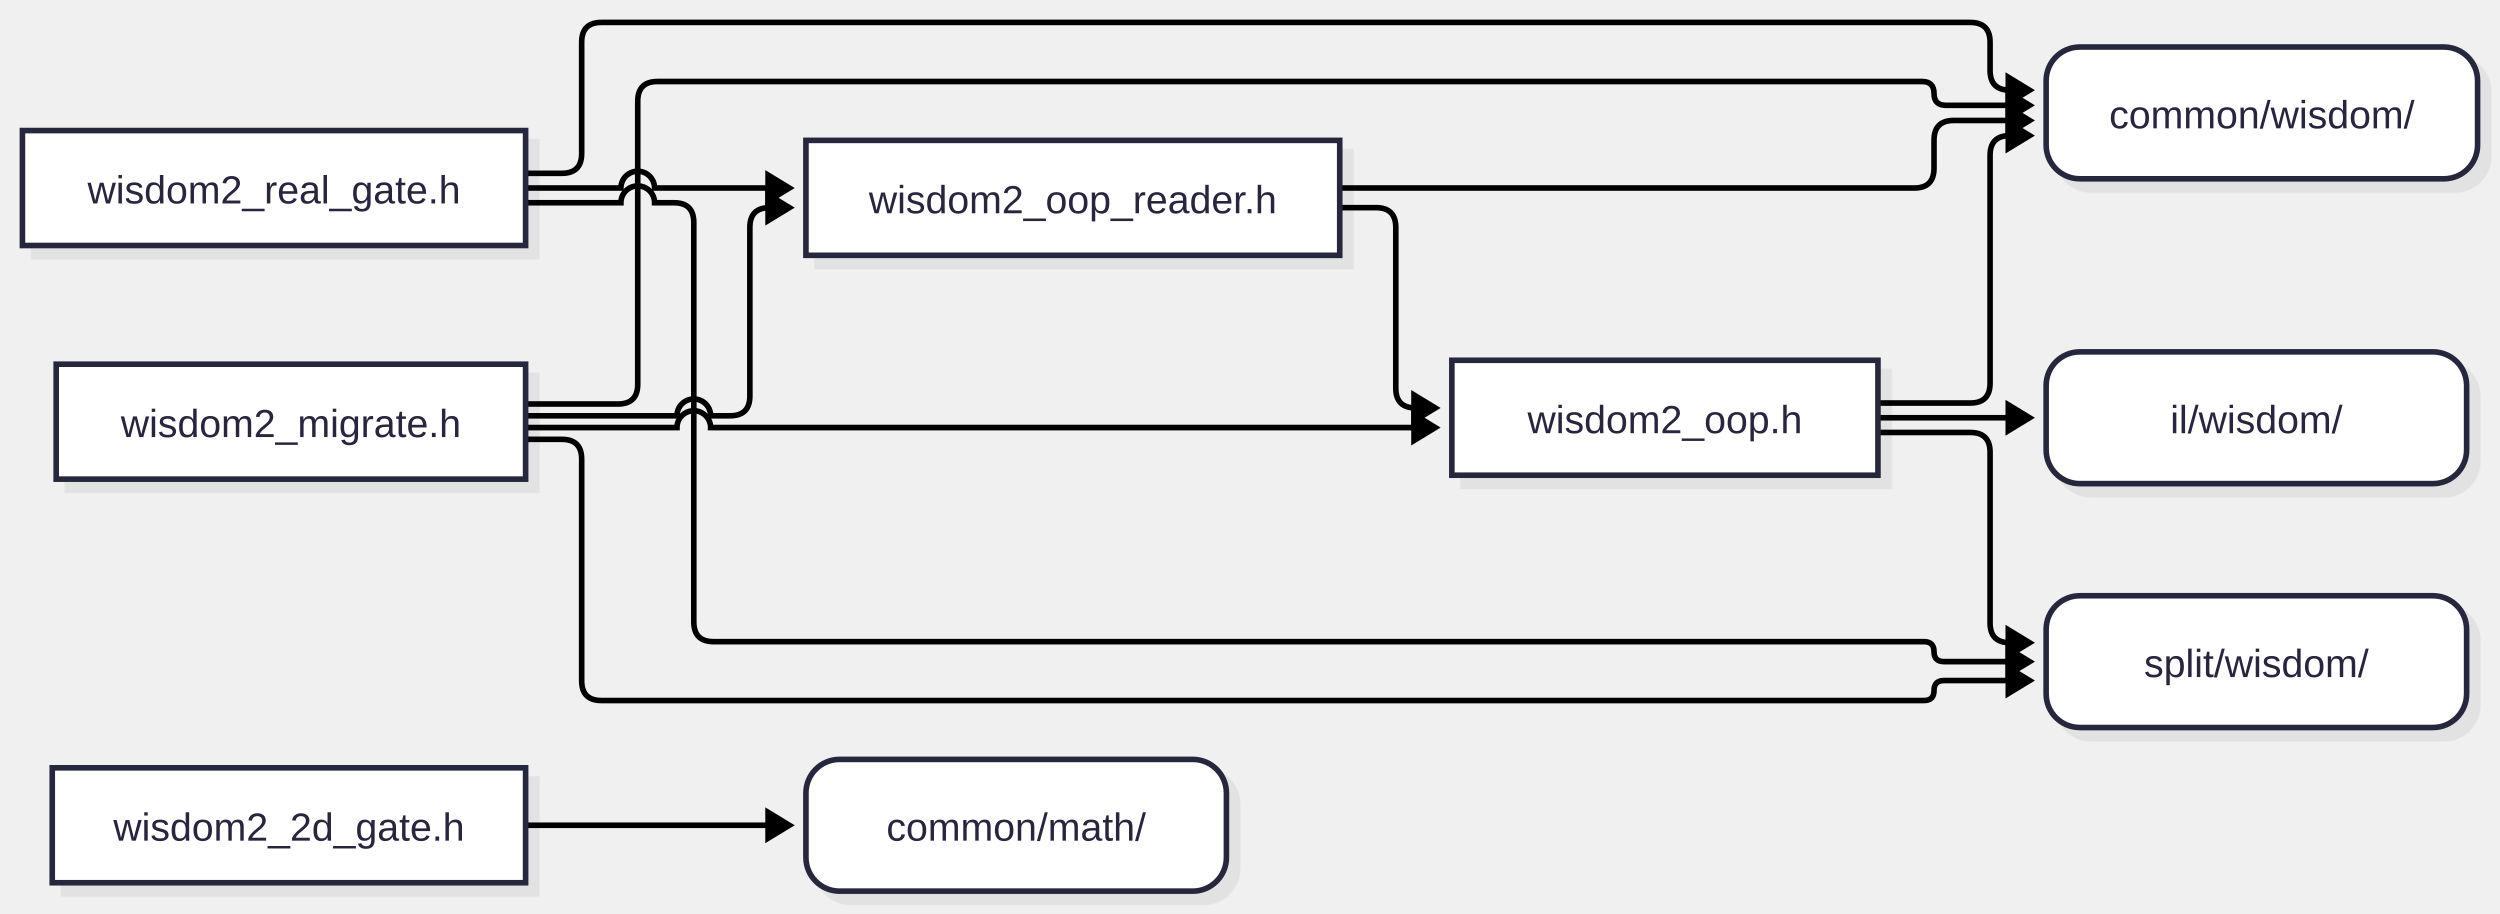
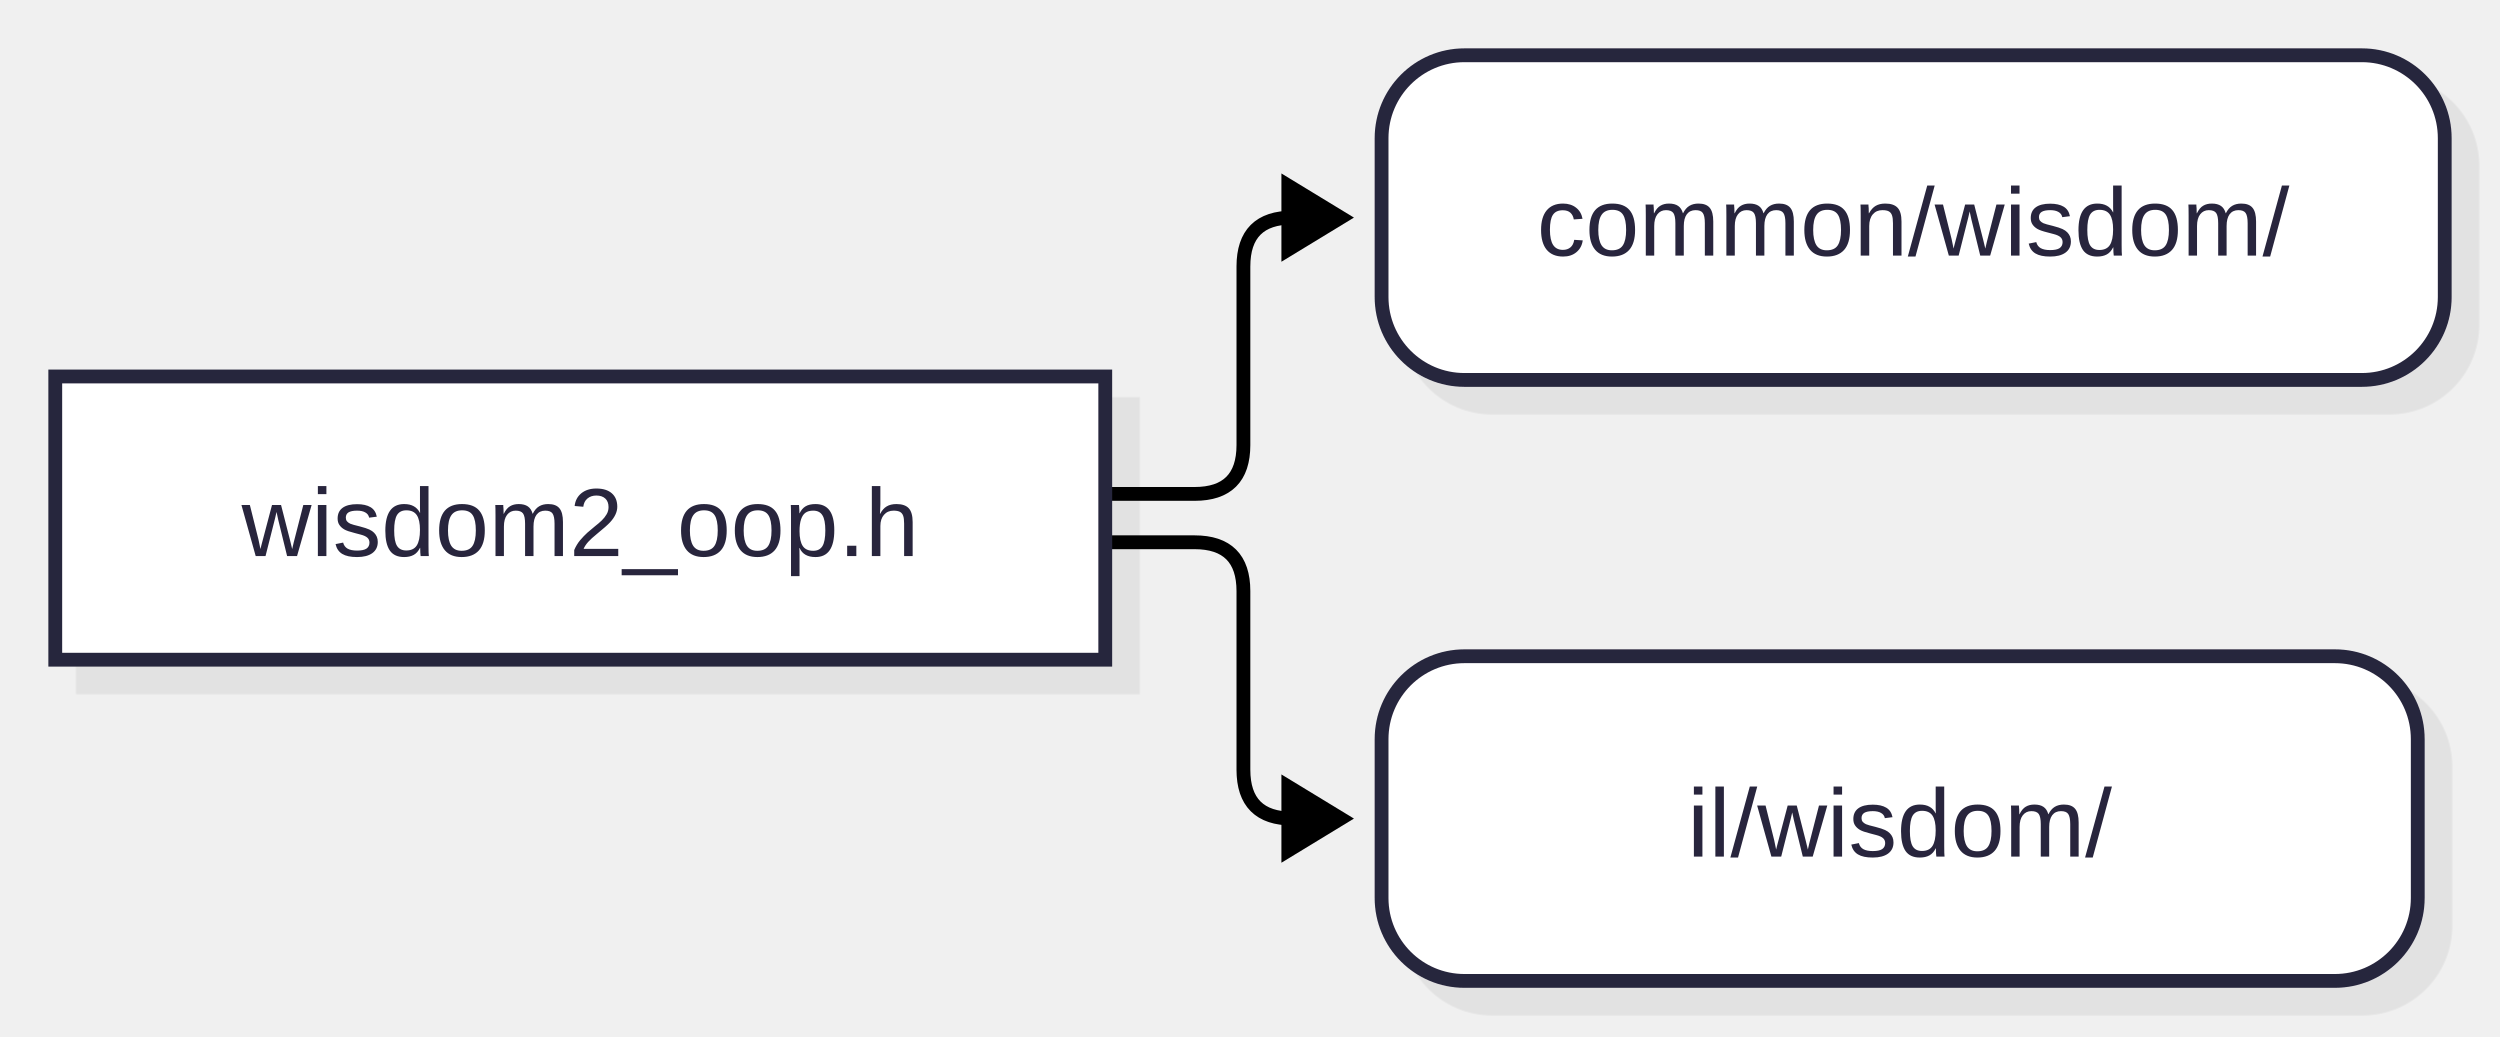
- <svg xmlns="http://www.w3.org/2000/svg" id="my-svg" width="100%" class="flowchart" style="max-width: 891.828px; background-color: white;" viewBox="4 4 891.828 325.9" role="graphics-document document" aria-roledescription="flowchart-v2">
+ <svg xmlns="http://www.w3.org/2000/svg" id="my-svg" width="100%" class="flowchart" style="max-width: 361.906px; background-color: white;" viewBox="4 4 361.906 150" role="graphics-document document" aria-roledescription="flowchart-v2">
  <style>#my-svg{font-family:"Recursive Variable",arial,sans-serif;font-size:14px;fill:#28253D;}@keyframes edge-animation-frame{from{stroke-dashoffset:0;}}@keyframes dash{to{stroke-dashoffset:0;}}#my-svg .edge-animation-slow{stroke-dasharray:9,5!important;stroke-dashoffset:900;animation:dash 50s linear infinite;stroke-linecap:round;}#my-svg .edge-animation-fast{stroke-dasharray:9,5!important;stroke-dashoffset:900;animation:dash 20s linear infinite;stroke-linecap:round;}#my-svg .error-icon{fill:#ffffff;}#my-svg .error-text{fill:#000000;stroke:#000000;}#my-svg .edge-thickness-normal{stroke-width:2px;}#my-svg .edge-thickness-thick{stroke-width:3.5px;}#my-svg .edge-pattern-solid{stroke-dasharray:0;}#my-svg .edge-thickness-invisible{stroke-width:0;fill:none;}#my-svg .edge-pattern-dashed{stroke-dasharray:3;}#my-svg .edge-pattern-dotted{stroke-dasharray:2;}#my-svg .marker{fill:#000000;stroke:#000000;}#my-svg .marker.cross{stroke:#000000;}#my-svg svg{font-family:"Recursive Variable",arial,sans-serif;font-size:14px;}#my-svg p{margin:0;}#my-svg [data-look="neo"][data-color-id="color-0"].cluster:not(.swimlane) rect{stroke:#E879F9;fill:#FDF4FF;}#my-svg [data-look="neo"][data-color-id="color-0"].cluster:not(.swimlane) path{stroke:#E879F9;fill:#FDF4FF;}#my-svg [data-look="neo"][data-color-id="color-0"].swimlane.cluster rect.swimlane-title,#my-svg [data-look="neo"][data-color-id="color-0"].swimlane.cluster rect.swimlane-body{stroke:#E879F9;fill:#FDF4FF;}#my-svg [data-look="neo"][data-color-id="color-0"].swimlane.cluster .swimlane-title path:nth-of-type(2),#my-svg [data-look="neo"][data-color-id="color-0"].swimlane.cluster .swimlane-body path:nth-of-type(2){stroke:#E879F9;}#my-svg [data-look="neo"][data-color-id="color-0"].swimlane.cluster .swimlane-title path:first-of-type,#my-svg [data-look="neo"][data-color-id="color-0"].swimlane.cluster .swimlane-body path:first-of-type{stroke:#FDF4FF;}#my-svg [data-look="neo"][data-color-id="color-0"].node .collapsed-group,#my-svg [data-look="neo"][data-color-id="color-0"].rough-node .collapsed-group,#my-svg [data-look="neo"][data-color-id="color-0"].node .collapsed-group path,#my-svg [data-look="neo"][data-color-id="color-0"].rough-node .collapsed-group path{stroke:#E879F9;fill:#FDF4FF;}#my-svg [data-look="neo"][data-color-id="color-0"].node .collapsed-indicator,#my-svg [data-look="neo"][data-color-id="color-0"].rough-node .collapsed-indicator{fill:#E879F9;}#my-svg [data-look="neo"][data-color-id="color-0"].node .collapsed-separator,#my-svg [data-look="neo"][data-color-id="color-0"].rough-node .collapsed-separator{stroke:#E879F9;}#my-svg [data-look="neo"][data-color-id="color-1"].cluster:not(.swimlane) rect{stroke:#2DD4BF;fill:#F0FDFA;}#my-svg [data-look="neo"][data-color-id="color-1"].cluster:not(.swimlane) path{stroke:#2DD4BF;fill:#F0FDFA;}#my-svg [data-look="neo"][data-color-id="color-1"].swimlane.cluster rect.swimlane-title,#my-svg [data-look="neo"][data-color-id="color-1"].swimlane.cluster rect.swimlane-body{stroke:#2DD4BF;fill:#F0FDFA;}#my-svg [data-look="neo"][data-color-id="color-1"].swimlane.cluster .swimlane-title path:nth-of-type(2),#my-svg [data-look="neo"][data-color-id="color-1"].swimlane.cluster .swimlane-body path:nth-of-type(2){stroke:#2DD4BF;}#my-svg [data-look="neo"][data-color-id="color-1"].swimlane.cluster .swimlane-title path:first-of-type,#my-svg [data-look="neo"][data-color-id="color-1"].swimlane.cluster .swimlane-body path:first-of-type{stroke:#F0FDFA;}#my-svg [data-look="neo"][data-color-id="color-1"].node .collapsed-group,#my-svg [data-look="neo"][data-color-id="color-1"].rough-node .collapsed-group,#my-svg [data-look="neo"][data-color-id="color-1"].node .collapsed-group path,#my-svg [data-look="neo"][data-color-id="color-1"].rough-node .collapsed-group path{stroke:#2DD4BF;fill:#F0FDFA;}#my-svg [data-look="neo"][data-color-id="color-1"].node .collapsed-indicator,#my-svg [data-look="neo"][data-color-id="color-1"].rough-node .collapsed-indicator{fill:#2DD4BF;}#my-svg [data-look="neo"][data-color-id="color-1"].node .collapsed-separator,#my-svg [data-look="neo"][data-color-id="color-1"].rough-node .collapsed-separator{stroke:#2DD4BF;}#my-svg [data-look="neo"][data-color-id="color-2"].cluster:not(.swimlane) rect{stroke:#FB923C;fill:#FFF7ED;}#my-svg [data-look="neo"][data-color-id="color-2"].cluster:not(.swimlane) path{stroke:#FB923C;fill:#FFF7ED;}#my-svg [data-look="neo"][data-color-id="color-2"].swimlane.cluster rect.swimlane-title,#my-svg [data-look="neo"][data-color-id="color-2"].swimlane.cluster rect.swimlane-body{stroke:#FB923C;fill:#FFF7ED;}#my-svg [data-look="neo"][data-color-id="color-2"].swimlane.cluster .swimlane-title path:nth-of-type(2),#my-svg [data-look="neo"][data-color-id="color-2"].swimlane.cluster .swimlane-body path:nth-of-type(2){stroke:#FB923C;}#my-svg [data-look="neo"][data-color-id="color-2"].swimlane.cluster .swimlane-title path:first-of-type,#my-svg [data-look="neo"][data-color-id="color-2"].swimlane.cluster .swimlane-body path:first-of-type{stroke:#FFF7ED;}#my-svg [data-look="neo"][data-color-id="color-2"].node .collapsed-group,#my-svg [data-look="neo"][data-color-id="color-2"].rough-node .collapsed-group,#my-svg [data-look="neo"][data-color-id="color-2"].node .collapsed-group path,#my-svg [data-look="neo"][data-color-id="color-2"].rough-node .collapsed-group path{stroke:#FB923C;fill:#FFF7ED;}#my-svg [data-look="neo"][data-color-id="color-2"].node .collapsed-indicator,#my-svg [data-look="neo"][data-color-id="color-2"].rough-node .collapsed-indicator{fill:#FB923C;}#my-svg [data-look="neo"][data-color-id="color-2"].node .collapsed-separator,#my-svg [data-look="neo"][data-color-id="color-2"].rough-node .collapsed-separator{stroke:#FB923C;}#my-svg [data-look="neo"][data-color-id="color-3"].cluster:not(.swimlane) rect{stroke:#22D3EE;fill:#ECFEFF;}#my-svg [data-look="neo"][data-color-id="color-3"].cluster:not(.swimlane) path{stroke:#22D3EE;fill:#ECFEFF;}#my-svg [data-look="neo"][data-color-id="color-3"].swimlane.cluster rect.swimlane-title,#my-svg [data-look="neo"][data-color-id="color-3"].swimlane.cluster rect.swimlane-body{stroke:#22D3EE;fill:#ECFEFF;}#my-svg [data-look="neo"][data-color-id="color-3"].swimlane.cluster .swimlane-title path:nth-of-type(2),#my-svg [data-look="neo"][data-color-id="color-3"].swimlane.cluster .swimlane-body path:nth-of-type(2){stroke:#22D3EE;}#my-svg [data-look="neo"][data-color-id="color-3"].swimlane.cluster .swimlane-title path:first-of-type,#my-svg [data-look="neo"][data-color-id="color-3"].swimlane.cluster .swimlane-body path:first-of-type{stroke:#ECFEFF;}#my-svg [data-look="neo"][data-color-id="color-3"].node .collapsed-group,#my-svg [data-look="neo"][data-color-id="color-3"].rough-node .collapsed-group,#my-svg [data-look="neo"][data-color-id="color-3"].node .collapsed-group path,#my-svg [data-look="neo"][data-color-id="color-3"].rough-node .collapsed-group path{stroke:#22D3EE;fill:#ECFEFF;}#my-svg [data-look="neo"][data-color-id="color-3"].node .collapsed-indicator,#my-svg [data-look="neo"][data-color-id="color-3"].rough-node .collapsed-indicator{fill:#22D3EE;}#my-svg [data-look="neo"][data-color-id="color-3"].node .collapsed-separator,#my-svg [data-look="neo"][data-color-id="color-3"].rough-node .collapsed-separator{stroke:#22D3EE;}#my-svg [data-look="neo"][data-color-id="color-4"].cluster:not(.swimlane) rect{stroke:#4ADE80;fill:#F0FDF4;}#my-svg [data-look="neo"][data-color-id="color-4"].cluster:not(.swimlane) path{stroke:#4ADE80;fill:#F0FDF4;}#my-svg [data-look="neo"][data-color-id="color-4"].swimlane.cluster rect.swimlane-title,#my-svg [data-look="neo"][data-color-id="color-4"].swimlane.cluster rect.swimlane-body{stroke:#4ADE80;fill:#F0FDF4;}#my-svg [data-look="neo"][data-color-id="color-4"].swimlane.cluster .swimlane-title path:nth-of-type(2),#my-svg [data-look="neo"][data-color-id="color-4"].swimlane.cluster .swimlane-body path:nth-of-type(2){stroke:#4ADE80;}#my-svg [data-look="neo"][data-color-id="color-4"].swimlane.cluster .swimlane-title path:first-of-type,#my-svg [data-look="neo"][data-color-id="color-4"].swimlane.cluster .swimlane-body path:first-of-type{stroke:#F0FDF4;}#my-svg [data-look="neo"][data-color-id="color-4"].node .collapsed-group,#my-svg [data-look="neo"][data-color-id="color-4"].rough-node .collapsed-group,#my-svg [data-look="neo"][data-color-id="color-4"].node .collapsed-group path,#my-svg [data-look="neo"][data-color-id="color-4"].rough-node .collapsed-group path{stroke:#4ADE80;fill:#F0FDF4;}#my-svg [data-look="neo"][data-color-id="color-4"].node .collapsed-indicator,#my-svg [data-look="neo"][data-color-id="color-4"].rough-node .collapsed-indicator{fill:#4ADE80;}#my-svg [data-look="neo"][data-color-id="color-4"].node .collapsed-separator,#my-svg [data-look="neo"][data-color-id="color-4"].rough-node .collapsed-separator{stroke:#4ADE80;}#my-svg [data-look="neo"][data-color-id="color-5"].cluster:not(.swimlane) rect{stroke:#A78BFA;fill:#F5F3FF;}#my-svg [data-look="neo"][data-color-id="color-5"].cluster:not(.swimlane) path{stroke:#A78BFA;fill:#F5F3FF;}#my-svg [data-look="neo"][data-color-id="color-5"].swimlane.cluster rect.swimlane-title,#my-svg [data-look="neo"][data-color-id="color-5"].swimlane.cluster rect.swimlane-body{stroke:#A78BFA;fill:#F5F3FF;}#my-svg [data-look="neo"][data-color-id="color-5"].swimlane.cluster .swimlane-title path:nth-of-type(2),#my-svg [data-look="neo"][data-color-id="color-5"].swimlane.cluster .swimlane-body path:nth-of-type(2){stroke:#A78BFA;}#my-svg [data-look="neo"][data-color-id="color-5"].swimlane.cluster .swimlane-title path:first-of-type,#my-svg [data-look="neo"][data-color-id="color-5"].swimlane.cluster .swimlane-body path:first-of-type{stroke:#F5F3FF;}#my-svg [data-look="neo"][data-color-id="color-5"].node .collapsed-group,#my-svg [data-look="neo"][data-color-id="color-5"].rough-node .collapsed-group,#my-svg [data-look="neo"][data-color-id="color-5"].node .collapsed-group path,#my-svg [data-look="neo"][data-color-id="color-5"].rough-node .collapsed-group path{stroke:#A78BFA;fill:#F5F3FF;}#my-svg [data-look="neo"][data-color-id="color-5"].node .collapsed-indicator,#my-svg [data-look="neo"][data-color-id="color-5"].rough-node .collapsed-indicator{fill:#A78BFA;}#my-svg [data-look="neo"][data-color-id="color-5"].node .collapsed-separator,#my-svg [data-look="neo"][data-color-id="color-5"].rough-node .collapsed-separator{stroke:#A78BFA;}#my-svg [data-look="neo"][data-color-id="color-6"].cluster:not(.swimlane) rect{stroke:#F87171;fill:#FEF2F2;}#my-svg [data-look="neo"][data-color-id="color-6"].cluster:not(.swimlane) path{stroke:#F87171;fill:#FEF2F2;}#my-svg [data-look="neo"][data-color-id="color-6"].swimlane.cluster rect.swimlane-title,#my-svg [data-look="neo"][data-color-id="color-6"].swimlane.cluster rect.swimlane-body{stroke:#F87171;fill:#FEF2F2;}#my-svg [data-look="neo"][data-color-id="color-6"].swimlane.cluster .swimlane-title path:nth-of-type(2),#my-svg [data-look="neo"][data-color-id="color-6"].swimlane.cluster .swimlane-body path:nth-of-type(2){stroke:#F87171;}#my-svg [data-look="neo"][data-color-id="color-6"].swimlane.cluster .swimlane-title path:first-of-type,#my-svg [data-look="neo"][data-color-id="color-6"].swimlane.cluster .swimlane-body path:first-of-type{stroke:#FEF2F2;}#my-svg [data-look="neo"][data-color-id="color-6"].node .collapsed-group,#my-svg [data-look="neo"][data-color-id="color-6"].rough-node .collapsed-group,#my-svg [data-look="neo"][data-color-id="color-6"].node .collapsed-group path,#my-svg [data-look="neo"][data-color-id="color-6"].rough-node .collapsed-group path{stroke:#F87171;fill:#FEF2F2;}#my-svg [data-look="neo"][data-color-id="color-6"].node .collapsed-indicator,#my-svg [data-look="neo"][data-color-id="color-6"].rough-node .collapsed-indicator{fill:#F87171;}#my-svg [data-look="neo"][data-color-id="color-6"].node .collapsed-separator,#my-svg [data-look="neo"][data-color-id="color-6"].rough-node .collapsed-separator{stroke:#F87171;}#my-svg [data-look="neo"][data-color-id="color-7"].cluster:not(.swimlane) rect{stroke:#FACC15;fill:#FEFCE8;}#my-svg [data-look="neo"][data-color-id="color-7"].cluster:not(.swimlane) path{stroke:#FACC15;fill:#FEFCE8;}#my-svg [data-look="neo"][data-color-id="color-7"].swimlane.cluster rect.swimlane-title,#my-svg [data-look="neo"][data-color-id="color-7"].swimlane.cluster rect.swimlane-body{stroke:#FACC15;fill:#FEFCE8;}#my-svg [data-look="neo"][data-color-id="color-7"].swimlane.cluster .swimlane-title path:nth-of-type(2),#my-svg [data-look="neo"][data-color-id="color-7"].swimlane.cluster .swimlane-body path:nth-of-type(2){stroke:#FACC15;}#my-svg [data-look="neo"][data-color-id="color-7"].swimlane.cluster .swimlane-title path:first-of-type,#my-svg [data-look="neo"][data-color-id="color-7"].swimlane.cluster .swimlane-body path:first-of-type{stroke:#FEFCE8;}#my-svg [data-look="neo"][data-color-id="color-7"].node .collapsed-group,#my-svg [data-look="neo"][data-color-id="color-7"].rough-node .collapsed-group,#my-svg [data-look="neo"][data-color-id="color-7"].node .collapsed-group path,#my-svg [data-look="neo"][data-color-id="color-7"].rough-node .collapsed-group path{stroke:#FACC15;fill:#FEFCE8;}#my-svg [data-look="neo"][data-color-id="color-7"].node .collapsed-indicator,#my-svg [data-look="neo"][data-color-id="color-7"].rough-node .collapsed-indicator{fill:#FACC15;}#my-svg [data-look="neo"][data-color-id="color-7"].node .collapsed-separator,#my-svg [data-look="neo"][data-color-id="color-7"].rough-node .collapsed-separator{stroke:#FACC15;}#my-svg [data-look="neo"][data-color-id="color-8"].cluster:not(.swimlane) rect{stroke:#818CF8;fill:#EEF2FF;}#my-svg [data-look="neo"][data-color-id="color-8"].cluster:not(.swimlane) path{stroke:#818CF8;fill:#EEF2FF;}#my-svg [data-look="neo"][data-color-id="color-8"].swimlane.cluster rect.swimlane-title,#my-svg [data-look="neo"][data-color-id="color-8"].swimlane.cluster rect.swimlane-body{stroke:#818CF8;fill:#EEF2FF;}#my-svg [data-look="neo"][data-color-id="color-8"].swimlane.cluster .swimlane-title path:nth-of-type(2),#my-svg [data-look="neo"][data-color-id="color-8"].swimlane.cluster .swimlane-body path:nth-of-type(2){stroke:#818CF8;}#my-svg [data-look="neo"][data-color-id="color-8"].swimlane.cluster .swimlane-title path:first-of-type,#my-svg [data-look="neo"][data-color-id="color-8"].swimlane.cluster .swimlane-body path:first-of-type{stroke:#EEF2FF;}#my-svg [data-look="neo"][data-color-id="color-8"].node .collapsed-group,#my-svg [data-look="neo"][data-color-id="color-8"].rough-node .collapsed-group,#my-svg [data-look="neo"][data-color-id="color-8"].node .collapsed-group path,#my-svg [data-look="neo"][data-color-id="color-8"].rough-node .collapsed-group path{stroke:#818CF8;fill:#EEF2FF;}#my-svg [data-look="neo"][data-color-id="color-8"].node .collapsed-indicator,#my-svg [data-look="neo"][data-color-id="color-8"].rough-node .collapsed-indicator{fill:#818CF8;}#my-svg [data-look="neo"][data-color-id="color-8"].node .collapsed-separator,#my-svg [data-look="neo"][data-color-id="color-8"].rough-node .collapsed-separator{stroke:#818CF8;}#my-svg [data-look="neo"][data-color-id="color-9"].cluster:not(.swimlane) rect{stroke:#A3E635;fill:#F7FEE7;}#my-svg [data-look="neo"][data-color-id="color-9"].cluster:not(.swimlane) path{stroke:#A3E635;fill:#F7FEE7;}#my-svg [data-look="neo"][data-color-id="color-9"].swimlane.cluster rect.swimlane-title,#my-svg [data-look="neo"][data-color-id="color-9"].swimlane.cluster rect.swimlane-body{stroke:#A3E635;fill:#F7FEE7;}#my-svg [data-look="neo"][data-color-id="color-9"].swimlane.cluster .swimlane-title path:nth-of-type(2),#my-svg [data-look="neo"][data-color-id="color-9"].swimlane.cluster .swimlane-body path:nth-of-type(2){stroke:#A3E635;}#my-svg [data-look="neo"][data-color-id="color-9"].swimlane.cluster .swimlane-title path:first-of-type,#my-svg [data-look="neo"][data-color-id="color-9"].swimlane.cluster .swimlane-body path:first-of-type{stroke:#F7FEE7;}#my-svg [data-look="neo"][data-color-id="color-9"].node .collapsed-group,#my-svg [data-look="neo"][data-color-id="color-9"].rough-node .collapsed-group,#my-svg [data-look="neo"][data-color-id="color-9"].node .collapsed-group path,#my-svg [data-look="neo"][data-color-id="color-9"].rough-node .collapsed-group path{stroke:#A3E635;fill:#F7FEE7;}#my-svg [data-look="neo"][data-color-id="color-9"].node .collapsed-indicator,#my-svg [data-look="neo"][data-color-id="color-9"].rough-node .collapsed-indicator{fill:#A3E635;}#my-svg [data-look="neo"][data-color-id="color-9"].node .collapsed-separator,#my-svg [data-look="neo"][data-color-id="color-9"].rough-node .collapsed-separator{stroke:#A3E635;}#my-svg [data-look="neo"][data-color-id="color-10"].cluster:not(.swimlane) rect{stroke:#38BDF8;fill:#F0F9FF;}#my-svg [data-look="neo"][data-color-id="color-10"].cluster:not(.swimlane) path{stroke:#38BDF8;fill:#F0F9FF;}#my-svg [data-look="neo"][data-color-id="color-10"].swimlane.cluster rect.swimlane-title,#my-svg [data-look="neo"][data-color-id="color-10"].swimlane.cluster rect.swimlane-body{stroke:#38BDF8;fill:#F0F9FF;}#my-svg [data-look="neo"][data-color-id="color-10"].swimlane.cluster .swimlane-title path:nth-of-type(2),#my-svg [data-look="neo"][data-color-id="color-10"].swimlane.cluster .swimlane-body path:nth-of-type(2){stroke:#38BDF8;}#my-svg [data-look="neo"][data-color-id="color-10"].swimlane.cluster .swimlane-title path:first-of-type,#my-svg [data-look="neo"][data-color-id="color-10"].swimlane.cluster .swimlane-body path:first-of-type{stroke:#F0F9FF;}#my-svg [data-look="neo"][data-color-id="color-10"].node .collapsed-group,#my-svg [data-look="neo"][data-color-id="color-10"].rough-node .collapsed-group,#my-svg [data-look="neo"][data-color-id="color-10"].node .collapsed-group path,#my-svg [data-look="neo"][data-color-id="color-10"].rough-node .collapsed-group path{stroke:#38BDF8;fill:#F0F9FF;}#my-svg [data-look="neo"][data-color-id="color-10"].node .collapsed-indicator,#my-svg [data-look="neo"][data-color-id="color-10"].rough-node .collapsed-indicator{fill:#38BDF8;}#my-svg [data-look="neo"][data-color-id="color-10"].node .collapsed-separator,#my-svg [data-look="neo"][data-color-id="color-10"].rough-node .collapsed-separator{stroke:#38BDF8;}#my-svg [data-look="neo"][data-color-id="color-11"].cluster:not(.swimlane) rect{stroke:#FB7185;fill:#FFF1F2;}#my-svg [data-look="neo"][data-color-id="color-11"].cluster:not(.swimlane) path{stroke:#FB7185;fill:#FFF1F2;}#my-svg [data-look="neo"][data-color-id="color-11"].swimlane.cluster rect.swimlane-title,#my-svg [data-look="neo"][data-color-id="color-11"].swimlane.cluster rect.swimlane-body{stroke:#FB7185;fill:#FFF1F2;}#my-svg [data-look="neo"][data-color-id="color-11"].swimlane.cluster .swimlane-title path:nth-of-type(2),#my-svg [data-look="neo"][data-color-id="color-11"].swimlane.cluster .swimlane-body path:nth-of-type(2){stroke:#FB7185;}#my-svg [data-look="neo"][data-color-id="color-11"].swimlane.cluster .swimlane-title path:first-of-type,#my-svg [data-look="neo"][data-color-id="color-11"].swimlane.cluster .swimlane-body path:first-of-type{stroke:#FFF1F2;}#my-svg [data-look="neo"][data-color-id="color-11"].node .collapsed-group,#my-svg [data-look="neo"][data-color-id="color-11"].rough-node .collapsed-group,#my-svg [data-look="neo"][data-color-id="color-11"].node .collapsed-group path,#my-svg [data-look="neo"][data-color-id="color-11"].rough-node .collapsed-group path{stroke:#FB7185;fill:#FFF1F2;}#my-svg [data-look="neo"][data-color-id="color-11"].node .collapsed-indicator,#my-svg [data-look="neo"][data-color-id="color-11"].rough-node .collapsed-indicator{fill:#FB7185;}#my-svg [data-look="neo"][data-color-id="color-11"].node .collapsed-separator,#my-svg [data-look="neo"][data-color-id="color-11"].rough-node .collapsed-separator{stroke:#FB7185;}#my-svg .label{font-family:"Recursive Variable",arial,sans-serif;color:#28253D;}#my-svg .cluster-label text{fill:#000000;}#my-svg .cluster-label span{color:#000000;}#my-svg .cluster-label span p{background-color:transparent;}#my-svg .label text,#my-svg span{fill:#28253D;color:#28253D;}#my-svg .node rect,#my-svg .node circle,#my-svg .node ellipse,#my-svg .node polygon,#my-svg .node path{fill:#ffffff;stroke:#28253D;stroke-width:2px;}#my-svg .rough-node .label text,#my-svg .node .label text,#my-svg .image-shape .label,#my-svg .icon-shape .label{text-anchor:middle;}#my-svg .node .katex path{fill:#000;stroke:#000;stroke-width:1px;}#my-svg .rough-node .label,#my-svg .node .label,#my-svg .image-shape .label,#my-svg .icon-shape .label{text-align:center;}#my-svg .node.clickable{cursor:pointer;}#my-svg .root .anchor path{fill:#000000!important;stroke-width:0;stroke:#000000;}#my-svg .arrowheadPath{fill:#000000;}#my-svg .edgePaths .path{stroke:#000000;stroke-width:2px;}#my-svg .flowchart-link{stroke:#000000;fill:none;}#my-svg .edgeLabel{background-color:hsl(-120, 0%, 80%);text-align:center;}#my-svg .edgeLabel p{background-color:hsl(-120, 0%, 80%);}#my-svg .edgeLabel rect{opacity:0.5;background-color:hsl(-120, 0%, 80%);fill:hsl(-120, 0%, 80%);}#my-svg .labelBkg{background-color:rgba(204, 204, 204, 0.5);}#my-svg .cluster rect{fill:#F9F9FB;stroke:#BDBCCC;stroke-width:1px;}#my-svg .cluster text{fill:#000000;}#my-svg .cluster span{color:#000000;}#my-svg .node .collapsed-indicator{fill:#BDBCCC;stroke:none;opacity:0.6;}#my-svg .node .collapsed-separator{stroke:#BDBCCC;stroke-width:0.75px;}#my-svg div.mermaidTooltip{position:absolute;text-align:center;max-width:200px;padding:2px;font-family:"Recursive Variable",arial,sans-serif;font-size:12px;background:#ffffff;border:1px solid hsl(0, 0%, 90%);border-radius:2px;pointer-events:none;z-index:100;}#my-svg .flowchartTitleText{text-anchor:middle;font-size:18px;fill:#28253D;}#my-svg rect.text{fill:none;stroke-width:0;}#my-svg .icon-shape,#my-svg .image-shape{background-color:hsl(-120, 0%, 80%);text-align:center;}#my-svg .icon-shape p,#my-svg .image-shape p{background-color:hsl(-120, 0%, 80%);padding:2px;}#my-svg .icon-shape .label rect,#my-svg .image-shape .label rect{opacity:0.5;background-color:hsl(-120, 0%, 80%);fill:hsl(-120, 0%, 80%);}#my-svg .label-icon{display:inline-block;height:1em;overflow:visible;vertical-align:-0.125em;}#my-svg .node .label-icon path{fill:currentColor;stroke:revert;stroke-width:revert;}#my-svg .node .neo-node{stroke:#28253D;}#my-svg [data-look="neo"].node rect,#my-svg [data-look="neo"].cluster rect,#my-svg [data-look="neo"].node polygon{stroke:#28253D;filter:url(#my-svg-drop-shadow);}#my-svg [data-look="neo"].swimlane.cluster rect{filter:none;}#my-svg [data-look="neo"].node path{stroke:#28253D;stroke-width:2px;}#my-svg [data-look="neo"].node .outer-path{filter:url(#my-svg-drop-shadow);}#my-svg [data-look="neo"].node .neo-line path{stroke:#28253D;filter:none;}#my-svg [data-look="neo"].node circle{stroke:#28253D;filter:url(#my-svg-drop-shadow);}#my-svg [data-look="neo"].node circle .state-start{fill:#000000;}#my-svg [data-look="neo"].icon-shape .icon{fill:#28253D;filter:url(#my-svg-drop-shadow);}#my-svg [data-look="neo"].icon-shape .icon-neo path{stroke:#28253D;filter:url(#my-svg-drop-shadow);}#my-svg :root{--mermaid-font-family:"trebuchet ms",verdana,arial,sans-serif;}</style>
  <style>/* Copyright 2019 The Recursive Project Authors (github.com/arrowtype/recursive)

This Font Software is licensed under the SIL Open Font License, Version 1.1.
This license is copied below, and is also available with a FAQ at:
http://scripts.sil.org/OFL


-----------------------------------------------------------
SIL OPEN FONT LICENSE Version 1.1 - 26 February 2007
-----------------------------------------------------------

PREAMBLE
The goals of the Open Font License (OFL) are to stimulate worldwide
development of collaborative font projects, to support the font creation
efforts of academic and linguistic communities, and to provide a free and
open framework in which fonts may be shared and improved in partnership
with others.

The OFL allows the licensed fonts to be used, studied, modified and
redistributed freely as long as they are not sold by themselves. The
fonts, including any derivative works, can be bundled, embedded,
redistributed and/or sold with any software provided that any reserved
names are not used by derivative works. The fonts and derivatives,
however, cannot be released under any other type of license. The
requirement for fonts to remain under this license does not apply
to any document created using the fonts or their derivatives.

DEFINITIONS
"Font Software" refers to the set of files released by the Copyright
Holder(s) under this license and clearly marked as such. This may
include source files, build scripts and documentation.

"Reserved Font Name" refers to any names specified as such after the
copyright statement(s).

"Original Version" refers to the collection of Font Software components as
distributed by the Copyright Holder(s).

"Modified Version" refers to any derivative made by adding to, deleting,
or substituting -- in part or in whole -- any of the components of the
Original Version, by changing formats or by porting the Font Software to a
new environment.

"Author" refers to any designer, engineer, programmer, technical
writer or other person who contributed to the Font Software.

PERMISSION &amp; CONDITIONS
Permission is hereby granted, free of charge, to any person obtaining
a copy of the Font Software, to use, study, copy, merge, embed, modify,
redistribute, and sell modified and unmodified copies of the Font
Software, subject to the following conditions:

1) Neither the Font Software nor any of its individual components,
in Original or Modified Versions, may be sold by itself.

2) Original or Modified Versions of the Font Software may be bundled,
redistributed and/or sold with any software, provided that each copy
contains the above copyright notice and this license. These can be
included either as stand-alone text files, human-readable headers or
in the appropriate machine-readable metadata fields within text or
binary files as long as those fields can be easily viewed by the user.

3) No Modified Version of the Font Software may use the Reserved Font
Name(s) unless explicit written permission is granted by the corresponding
Copyright Holder. This restriction only applies to the primary font name as
presented to the users.

4) The name(s) of the Copyright Holder(s) or the Author(s) of the Font
Software shall not be used to promote, endorse or advertise any
Modified Version, except to acknowledge the contribution(s) of the
Copyright Holder(s) and the Author(s) or with their explicit written
permission.

5) The Font Software, modified or unmodified, in part or in whole,
must be distributed entirely under this license, and must not be
distributed under any other license. The requirement for fonts to
remain under this license does not apply to any document created
using the Font Software.

TERMINATION
This license becomes null and void if any of the above conditions are
not met.

DISCLAIMER
THE FONT SOFTWARE IS PROVIDED "AS IS", WITHOUT WARRANTY OF ANY KIND,
EXPRESS OR IMPLIED, INCLUDING BUT NOT LIMITED TO ANY WARRANTIES OF
MERCHANTABILITY, FITNESS FOR A PARTICULAR PURPOSE AND NONINFRINGEMENT
OF COPYRIGHT, PATENT, TRADEMARK, OR OTHER RIGHT. IN NO EVENT SHALL THE
COPYRIGHT HOLDER BE LIABLE FOR ANY CLAIM, DAMAGES OR OTHER LIABILITY,
INCLUDING ANY GENERAL, SPECIAL, INDIRECT, INCIDENTAL, OR CONSEQUENTIAL
DAMAGES, WHETHER IN AN ACTION OF CONTRACT, TORT OR OTHERWISE, ARISING
FROM, OUT OF THE USE OR INABILITY TO USE THE FONT SOFTWARE OR FROM
OTHER DEALINGS IN THE FONT SOFTWARE.
 */




</style>
  <g>
    <marker id="my-svg_flowchart-v2-pointEnd" class="marker flowchart-v2" viewBox="0 0 10 10" refX="5" refY="5" markerUnits="userSpaceOnUse" markerWidth="8" markerHeight="8" orient="auto">
      <path d="M 0 0 L 10 5 L 0 10 z" class="arrowMarkerPath" style="stroke-width: 1; stroke-dasharray: 1, 0;" />
    </marker>
    <marker id="my-svg_flowchart-v2-pointStart" class="marker flowchart-v2" viewBox="0 0 10 10" refX="4.5" refY="5" markerUnits="userSpaceOnUse" markerWidth="8" markerHeight="8" orient="auto">
      <path d="M 0 5 L 10 10 L 10 0 z" class="arrowMarkerPath" style="stroke-width: 1; stroke-dasharray: 1, 0;" />
    </marker>
    <marker id="my-svg_flowchart-v2-pointEnd-margin" class="marker flowchart-v2" viewBox="0 0 11.5 14" refX="11.5" refY="7" markerUnits="userSpaceOnUse" markerWidth="10.5" markerHeight="14" orient="auto">
      <path d="M 0 0 L 11.5 7 L 0 14 z" class="arrowMarkerPath" style="stroke-width: 0; stroke-dasharray: 1, 0;" />
    </marker>
    <marker id="my-svg_flowchart-v2-pointStart-margin" class="marker flowchart-v2" viewBox="0 0 11.5 14" refX="1" refY="7" markerUnits="userSpaceOnUse" markerWidth="11.5" markerHeight="14" orient="auto">
      <polygon points="0,7 11.5,14 11.5,0" class="arrowMarkerPath" style="stroke-width: 0; stroke-dasharray: 1, 0;" />
    </marker>
    <marker id="my-svg_flowchart-v2-circleEnd" class="marker flowchart-v2" viewBox="0 0 10 10" refX="11" refY="5" markerUnits="userSpaceOnUse" markerWidth="11" markerHeight="11" orient="auto">
      <circle cx="5" cy="5" r="5" class="arrowMarkerPath" style="stroke-width: 1; stroke-dasharray: 1, 0;" />
    </marker>
    <marker id="my-svg_flowchart-v2-circleStart" class="marker flowchart-v2" viewBox="0 0 10 10" refX="-1" refY="5" markerUnits="userSpaceOnUse" markerWidth="11" markerHeight="11" orient="auto">
      <circle cx="5" cy="5" r="5" class="arrowMarkerPath" style="stroke-width: 1; stroke-dasharray: 1, 0;" />
    </marker>
    <marker id="my-svg_flowchart-v2-circleEnd-margin" class="marker flowchart-v2" viewBox="0 0 10 10" refY="5" refX="12.25" markerUnits="userSpaceOnUse" markerWidth="14" markerHeight="14" orient="auto">
      <circle cx="5" cy="5" r="5" class="arrowMarkerPath" style="stroke-width: 0; stroke-dasharray: 1, 0;" />
    </marker>
    <marker id="my-svg_flowchart-v2-circleStart-margin" class="marker flowchart-v2" viewBox="0 0 10 10" refX="-2" refY="5" markerUnits="userSpaceOnUse" markerWidth="14" markerHeight="14" orient="auto">
      <circle cx="5" cy="5" r="5" class="arrowMarkerPath" style="stroke-width: 0; stroke-dasharray: 1, 0;" />
    </marker>
    <marker id="my-svg_flowchart-v2-crossEnd" class="marker cross flowchart-v2" viewBox="0 0 11 11" refX="12" refY="5.2" markerUnits="userSpaceOnUse" markerWidth="11" markerHeight="11" orient="auto">
      <path d="M 1,1 l 9,9 M 10,1 l -9,9" class="arrowMarkerPath" style="stroke-width: 2; stroke-dasharray: 1, 0;" />
    </marker>
    <marker id="my-svg_flowchart-v2-crossStart" class="marker cross flowchart-v2" viewBox="0 0 11 11" refX="-1" refY="5.2" markerUnits="userSpaceOnUse" markerWidth="11" markerHeight="11" orient="auto">
      <path d="M 1,1 l 9,9 M 10,1 l -9,9" class="arrowMarkerPath" style="stroke-width: 2; stroke-dasharray: 1, 0;" />
    </marker>
    <marker id="my-svg_flowchart-v2-crossEnd-margin" class="marker cross flowchart-v2" viewBox="0 0 15 15" refX="17.7" refY="7.5" markerUnits="userSpaceOnUse" markerWidth="12" markerHeight="12" orient="auto">
      <path d="M 1,1 L 14,14 M 1,14 L 14,1" class="arrowMarkerPath" style="stroke-width: 2.5;" />
    </marker>
    <marker id="my-svg_flowchart-v2-crossStart-margin" class="marker cross flowchart-v2" viewBox="0 0 15 15" refX="-3.5" refY="7.5" markerUnits="userSpaceOnUse" markerWidth="12" markerHeight="12" orient="auto">
      <path d="M 1,1 L 14,14 M 1,14 L 14,1" class="arrowMarkerPath" style="stroke-width: 2.5; stroke-dasharray: 1, 0;" />
    </marker>
    <g class="root">
      <g class="clusters" />
      <g class="edges edgePaths">
-         <path d="M191.5,298.4L287.5,298.4" id="my-svg-L_n_wisdom2_wisdom2_2d_gate_h_n_dir_common_math_0" class="edge-thickness-normal edge-pattern-solid edge-thickness-normal edge-pattern-solid flowchart-link" style="stroke-dasharray: 0 0 92 4; stroke-dashoffset: 0;;" data-edge="true" data-et="edge" data-id="L_n_wisdom2_wisdom2_2d_gate_h_n_dir_common_math_0" data-points="W3sieCI6MTkxLjUsInkiOjI5OC40fSx7IngiOjI5MS41LCJ5IjoyOTguNH1d" data-look="neo" marker-end="url(#my-svg_flowchart-v2-pointEnd-margin)" />
-         <path d="M191.5,148.125L224.429,148.125Q231.5,148.125 231.5,141.054L231.5,40.146Q231.5,33.075 238.571,33.075L386.711,33.075L597.922,33.075L689.672,33.075Q693.922,33.075 693.922,37.325L693.922,37.325Q693.922,41.575 698.172,41.575L729.922,41.575" id="my-svg-L_n_wisdom2_wisdom2_migrate_h_n_dir_common_wisdom_0" class="edge-thickness-normal edge-pattern-solid edge-thickness-normal edge-pattern-solid flowchart-link" style="stroke-dasharray: 0 0 649.441 4; stroke-dashoffset: 0;;" data-edge="true" data-et="edge" data-id="L_n_wisdom2_wisdom2_migrate_h_n_dir_common_wisdom_0" data-points="W3sieCI6MTkxLjUsInkiOjE0OC4xMjV9LHsieCI6MjMxLjUsInkiOjE0OC4xMjV9LHsieCI6MjMxLjUsInkiOjMzLjA3NDk5OTk5OTk5OTk5fSx7IngiOjM4Ni43MTA5Mzc1LCJ5IjozMy4wNzQ5OTk5OTk5OTk5OX0seyJ4Ijo1OTcuOTIxODc1LCJ5IjozMy4wNzQ5OTk5OTk5OTk5OX0seyJ4Ijo2OTMuOTIxODc1LCJ5IjozMy4wNzQ5OTk5OTk5OTk5OX0seyJ4Ijo2OTMuOTIxODc1LCJ5Ijo0MS41NzUwMDAwMDAwMDAwMn0seyJ4Ijo3MzMuOTIxODc1LCJ5Ijo0MS41NzUwMDAwMDAwMDAwMn1d" data-look="neo" marker-end="url(#my-svg_flowchart-v2-pointEnd-margin)" />
-         <path d="M191.5,160.725L204.429,160.725Q211.5,160.725 211.5,167.796L211.5,246.829Q211.5,253.9 218.571,253.9L386.711,253.9L597.922,253.9L690.359,253.9Q693.922,253.9 693.922,250.338L693.922,250.338Q693.922,246.775 697.484,246.775L729.922,246.775" id="my-svg-L_n_wisdom2_wisdom2_migrate_h_n_dir_split_wisdom_0" class="edge-thickness-normal edge-pattern-solid edge-thickness-normal edge-pattern-solid flowchart-link" style="stroke-dasharray: 0 0 626.709 4; stroke-dashoffset: 0;;" data-edge="true" data-et="edge" data-id="L_n_wisdom2_wisdom2_migrate_h_n_dir_split_wisdom_0" data-points="W3sieCI6MTkxLjUsInkiOjE2MC43MjUwMDAwMDAwMDAwMn0seyJ4IjoyMTEuNSwieSI6MTYwLjcyNTAwMDAwMDAwMDAyfSx7IngiOjIxMS41LCJ5IjoyNTMuOX0seyJ4IjozODYuNzEwOTM3NSwieSI6MjUzLjl9LHsieCI6NTk3LjkyMTg3NSwieSI6MjUzLjl9LHsieCI6NjkzLjkyMTg3NSwieSI6MjUzLjl9LHsieCI6NjkzLjkyMTg3NSwieSI6MjQ2Ljc3NX0seyJ4Ijo3MzMuOTIxODc1LCJ5IjoyNDYuNzc1fV0=" data-look="neo" marker-end="url(#my-svg_flowchart-v2-pointEnd-margin)" />
-         <path d="M191.5,156.525 L245.5,156.525 A6,6 0 0 1 257.5,156.525 L386.711,156.525 L517.922,156.525" id="my-svg-L_n_wisdom2_wisdom2_migrate_h_n_wisdom2_wisdom2_oop_h_0" class="edge-thickness-normal edge-pattern-solid edge-thickness-normal edge-pattern-solid flowchart-link" style="stroke-dasharray: 0 0 329.274 4; stroke-dashoffset: 0;" data-edge="true" data-et="edge" data-id="L_n_wisdom2_wisdom2_migrate_h_n_wisdom2_wisdom2_oop_h_0" data-points="W3sieCI6MTkxLjUsInkiOjE1Ni41MjV9LHsieCI6Mzg2LjcxMDkzNzUsInkiOjE1Ni41MjV9LHsieCI6NTIxLjkyMTg3NSwieSI6MTU2LjUyNX1d" data-look="neo" marker-end="url(#my-svg_flowchart-v2-pointEnd-margin)" />
-         <path d="M191.5,152.325 L245.5,152.325 A6,6 0 0 1 257.5,152.325 L264.429,152.325 Q271.5,152.325 271.5,145.254 L271.5,85.146 Q271.5,78.075 278.571,78.075 L287.5,78.075" id="my-svg-L_n_wisdom2_wisdom2_migrate_h_n_wisdom2_wisdom2_oop_reader_h_0" class="edge-thickness-normal edge-pattern-solid edge-thickness-normal edge-pattern-solid flowchart-link" style="stroke-dasharray: 0 0 167.774 4; stroke-dashoffset: 0;" data-edge="true" data-et="edge" data-id="L_n_wisdom2_wisdom2_migrate_h_n_wisdom2_wisdom2_oop_reader_h_0" data-points="W3sieCI6MTkxLjUsInkiOjE1Mi4zMjUwMDAwMDAwMDAwMn0seyJ4IjoyNzEuNSwieSI6MTUyLjMyNTAwMDAwMDAwMDAyfSx7IngiOjI3MS41LCJ5Ijo3OC4wNzQ5OTk5OTk5OTk5OX0seyJ4IjoyOTEuNSwieSI6NzguMDc0OTk5OTk5OTk5OTl9XQ==" data-look="neo" marker-end="url(#my-svg_flowchart-v2-pointEnd-margin)" />
-         <path d="M673.922,147.775L706.851,147.775Q713.922,147.775 713.922,140.704L713.922,59.446Q713.922,52.375 720.993,52.375L729.922,52.375" id="my-svg-L_n_wisdom2_wisdom2_oop_h_n_dir_common_wisdom_0" class="edge-thickness-normal edge-pattern-solid edge-thickness-normal edge-pattern-solid flowchart-link" style="stroke-dasharray: 0 0 142.072 4; stroke-dashoffset: 0;;" data-edge="true" data-et="edge" data-id="L_n_wisdom2_wisdom2_oop_h_n_dir_common_wisdom_0" data-points="W3sieCI6NjczLjkyMTg3NSwieSI6MTQ3Ljc3NX0seyJ4Ijo3MTMuOTIxODc1LCJ5IjoxNDcuNzc1fSx7IngiOjcxMy45MjE4NzUsInkiOjUyLjM3NX0seyJ4Ijo3MzMuOTIxODc1LCJ5Ijo1Mi4zNzV9XQ==" data-look="neo" marker-end="url(#my-svg_flowchart-v2-pointEnd-margin)" />
-         <path d="M673.922,153.025L729.922,153.025" id="my-svg-L_n_wisdom2_wisdom2_oop_h_n_dir_il_wisdom_0" class="edge-thickness-normal edge-pattern-solid edge-thickness-normal edge-pattern-solid flowchart-link" style="stroke-dasharray: 0 0 52 4; stroke-dashoffset: 0;;" data-edge="true" data-et="edge" data-id="L_n_wisdom2_wisdom2_oop_h_n_dir_il_wisdom_0" data-points="W3sieCI6NjczLjkyMTg3NSwieSI6MTUzLjAyNX0seyJ4Ijo3MzMuOTIxODc1LCJ5IjoxNTMuMDI1fV0=" data-look="neo" marker-end="url(#my-svg_flowchart-v2-pointEnd-margin)" />
-         <path d="M673.922,158.275L706.851,158.275Q713.922,158.275 713.922,165.346L713.922,226.204Q713.922,233.275 720.993,233.275L729.922,233.275" id="my-svg-L_n_wisdom2_wisdom2_oop_h_n_dir_split_wisdom_0" class="edge-thickness-normal edge-pattern-solid edge-thickness-normal edge-pattern-solid flowchart-link" style="stroke-dasharray: 0 0 121.672 4; stroke-dashoffset: 0;;" data-edge="true" data-et="edge" data-id="L_n_wisdom2_wisdom2_oop_h_n_dir_split_wisdom_0" data-points="W3sieCI6NjczLjkyMTg3NSwieSI6MTU4LjI3NX0seyJ4Ijo3MTMuOTIxODc1LCJ5IjoxNTguMjc1fSx7IngiOjcxMy45MjE4NzUsInkiOjIzMy4yNzV9LHsieCI6NzMzLjkyMTg3NSwieSI6MjMzLjI3NX1d" data-look="neo" marker-end="url(#my-svg_flowchart-v2-pointEnd-margin)" />
-         <path d="M481.922,71.075L597.922,71.075L686.851,71.075Q693.922,71.075 693.922,64.004L693.922,54.046Q693.922,46.975 700.993,46.975L729.922,46.975" id="my-svg-L_n_wisdom2_wisdom2_oop_reader_h_n_dir_common_wisdom_0" class="edge-thickness-normal edge-pattern-solid edge-thickness-normal edge-pattern-solid flowchart-link" style="stroke-dasharray: 0 0 262.772 4; stroke-dashoffset: 0;;" data-edge="true" data-et="edge" data-id="L_n_wisdom2_wisdom2_oop_reader_h_n_dir_common_wisdom_0" data-points="W3sieCI6NDgxLjkyMTg3NSwieSI6NzEuMDc0OTk5OTk5OTk5OTl9LHsieCI6NTk3LjkyMTg3NSwieSI6NzEuMDc0OTk5OTk5OTk5OTl9LHsieCI6NjkzLjkyMTg3NSwieSI6NzEuMDc0OTk5OTk5OTk5OTl9LHsieCI6NjkzLjkyMTg3NSwieSI6NDYuOTc1MDAwMDAwMDAwMDJ9LHsieCI6NzMzLjkyMTg3NSwieSI6NDYuOTc1MDAwMDAwMDAwMDJ9XQ==" data-look="neo" marker-end="url(#my-svg_flowchart-v2-pointEnd-margin)" />
-         <path d="M481.922,78.075L494.851,78.075Q501.922,78.075 501.922,85.146L501.922,142.454Q501.922,149.525 508.993,149.525L517.922,149.525" id="my-svg-L_n_wisdom2_wisdom2_oop_reader_h_n_wisdom2_wisdom2_oop_h_0" class="edge-thickness-normal edge-pattern-solid edge-thickness-normal edge-pattern-solid flowchart-link" style="stroke-dasharray: 0 0 98.122 4; stroke-dashoffset: 0;;" data-edge="true" data-et="edge" data-id="L_n_wisdom2_wisdom2_oop_reader_h_n_wisdom2_wisdom2_oop_h_0" data-points="W3sieCI6NDgxLjkyMTg3NSwieSI6NzguMDc0OTk5OTk5OTk5OTl9LHsieCI6NTAxLjkyMTg3NSwieSI6NzguMDc0OTk5OTk5OTk5OTl9LHsieCI6NTAxLjkyMTg3NSwieSI6MTQ5LjUyNX0seyJ4Ijo1MjEuOTIxODc1LCJ5IjoxNDkuNTI1fV0=" data-look="neo" marker-end="url(#my-svg_flowchart-v2-pointEnd-margin)" />
-         <path d="M191.5,65.825L204.429,65.825Q211.5,65.825 211.5,58.754L211.5,19.071Q211.5,12 218.571,12L386.711,12L597.922,12L706.851,12Q713.922,12 713.922,19.071L713.922,29.104Q713.922,36.175 720.993,36.175L729.922,36.175" id="my-svg-L_n_wisdom2_wisdom2_real_gate_h_n_dir_common_wisdom_0" class="edge-thickness-normal edge-pattern-solid edge-thickness-normal edge-pattern-solid flowchart-link" style="stroke-dasharray: 0 0 601.765 4; stroke-dashoffset: 0;;" data-edge="true" data-et="edge" data-id="L_n_wisdom2_wisdom2_real_gate_h_n_dir_common_wisdom_0" data-points="W3sieCI6MTkxLjUsInkiOjY1LjgyNDk5OTk5OTk5OTk5fSx7IngiOjIxMS41LCJ5Ijo2NS44MjQ5OTk5OTk5OTk5OX0seyJ4IjoyMTEuNSwieSI6MTJ9LHsieCI6Mzg2LjcxMDkzNzUsInkiOjEyfSx7IngiOjU5Ny45MjE4NzUsInkiOjEyfSx7IngiOjcxMy45MjE4NzUsInkiOjEyfSx7IngiOjcxMy45MjE4NzUsInkiOjM2LjE3NTAwMDAwMDAwMDAxfSx7IngiOjczMy45MjE4NzUsInkiOjM2LjE3NTAwMDAwMDAwMDAxfV0=" data-look="neo" marker-end="url(#my-svg_flowchart-v2-pointEnd-margin)" />
-         <path d="M191.5,76.325 L225.5,76.325 A6,6 0 0 1 237.5,76.325 L244.429,76.325 Q251.5,76.325 251.5,83.396 L251.5,225.829 Q251.5,232.9 258.571,232.9 L386.711,232.9 L597.922,232.9 L690.359,232.9 Q693.922,232.9 693.922,236.463 L693.922,236.463 Q693.922,240.025 697.484,240.025 L729.922,240.025" id="my-svg-L_n_wisdom2_wisdom2_real_gate_h_n_dir_split_wisdom_0" class="edge-thickness-normal edge-pattern-solid edge-thickness-normal edge-pattern-solid flowchart-link" style="stroke-dasharray: 0 0 696.962 4; stroke-dashoffset: 0;" data-edge="true" data-et="edge" data-id="L_n_wisdom2_wisdom2_real_gate_h_n_dir_split_wisdom_0" data-points="W3sieCI6MTkxLjUsInkiOjc2LjMyNDk5OTk5OTk5OTk5fSx7IngiOjI1MS41LCJ5Ijo3Ni4zMjQ5OTk5OTk5OTk5OX0seyJ4IjoyNTEuNSwieSI6MjMyLjl9LHsieCI6Mzg2LjcxMDkzNzUsInkiOjIzMi45fSx7IngiOjU5Ny45MjE4NzUsInkiOjIzMi45fSx7IngiOjY5My45MjE4NzUsInkiOjIzMi45fSx7IngiOjY5My45MjE4NzUsInkiOjI0MC4wMjV9LHsieCI6NzMzLjkyMTg3NSwieSI6MjQwLjAyNX1d" data-look="neo" marker-end="url(#my-svg_flowchart-v2-pointEnd-margin)" />
-         <path d="M191.5,71.075 L225.5,71.075 A6,6 0 0 1 237.5,71.075 L287.5,71.075" id="my-svg-L_n_wisdom2_wisdom2_real_gate_h_n_wisdom2_wisdom2_oop_reader_h_0" class="edge-thickness-normal edge-pattern-solid edge-thickness-normal edge-pattern-solid flowchart-link" style="stroke-dasharray: 0 0 98.852 4; stroke-dashoffset: 0;" data-edge="true" data-et="edge" data-id="L_n_wisdom2_wisdom2_real_gate_h_n_wisdom2_wisdom2_oop_reader_h_0" data-points="W3sieCI6MTkxLjUsInkiOjcxLjA3NDk5OTk5OTk5OTk5fSx7IngiOjI5MS41LCJ5Ijo3MS4wNzQ5OTk5OTk5OTk5OX1d" data-look="neo" marker-end="url(#my-svg_flowchart-v2-pointEnd-margin)" />
+         <path d="M164,75.5L176.929,75.5Q184,75.5 184,68.429L184,42.571Q184,35.5 191.071,35.5L200,35.5" id="my-svg-L_n_wisdom2_wisdom2_oop_h_n_dir_common_wisdom_0" class="edge-thickness-normal edge-pattern-solid edge-thickness-normal edge-pattern-solid flowchart-link" style="stroke-dasharray: 0 0 66.672 4; stroke-dashoffset: 0;;" data-edge="true" data-et="edge" data-id="L_n_wisdom2_wisdom2_oop_h_n_dir_common_wisdom_0" data-points="W3sieCI6MTY0LCJ5Ijo3NS41fSx7IngiOjE4NCwieSI6NzUuNX0seyJ4IjoxODQsInkiOjM1LjV9LHsieCI6MjA0LCJ5IjozNS41fV0=" data-look="neo" marker-end="url(#my-svg_flowchart-v2-pointEnd-margin)" />
+         <path d="M164,82.5L176.929,82.5Q184,82.5 184,89.571L184,115.429Q184,122.5 191.071,122.5L200,122.5" id="my-svg-L_n_wisdom2_wisdom2_oop_h_n_dir_il_wisdom_0" class="edge-thickness-normal edge-pattern-solid edge-thickness-normal edge-pattern-solid flowchart-link" style="stroke-dasharray: 0 0 66.672 4; stroke-dashoffset: 0;;" data-edge="true" data-et="edge" data-id="L_n_wisdom2_wisdom2_oop_h_n_dir_il_wisdom_0" data-points="W3sieCI6MTY0LCJ5Ijo4Mi41fSx7IngiOjE4NCwieSI6ODIuNX0seyJ4IjoxODQsInkiOjEyMi41fSx7IngiOjIwNCwieSI6MTIyLjV9XQ==" data-look="neo" marker-end="url(#my-svg_flowchart-v2-pointEnd-margin)" />
      </g>
      <g class="edgeLabels" />
      <g class="nodes">
-         <g class="node default" id="my-svg-flowchart-n_wisdom2_wisdom2_2d_gate_h-0" data-look="neo" transform="translate(107.0703, 298.4)">
-           <rect class="basic label-container" style="" x="-84.43" y="-20.5" width="168.859" height="41" />
-           <g class="label" style="" transform="translate(0, -8.5)">
-             <rect />
-             <g>
-               <rect class="background" style="stroke: none" />
-               <text y="-10.1" style="">
-                 <tspan class="text-outer-tspan row" x="0" y="-0.1em" dy="1.1em">
-                   <tspan font-style="normal" class="text-inner-tspan" font-weight="normal">wisdom2_2d_gate.h</tspan>
-                 </tspan>
-               </text>
-             </g>
-           </g>
-         </g>
-         <g class="node default" id="my-svg-flowchart-n_wisdom2_wisdom2_migrate_h-1" data-look="neo" transform="translate(107.7734, 154.425)">
-           <rect class="basic label-container" style="" x="-83.727" y="-20.5" width="167.453" height="41" />
-           <g class="label" style="" transform="translate(0, -8.5)">
-             <rect />
-             <g>
-               <rect class="background" style="stroke: none" />
-               <text y="-10.1" style="">
-                 <tspan class="text-outer-tspan row" x="0" y="-0.1em" dy="1.1em">
-                   <tspan font-style="normal" class="text-inner-tspan" font-weight="normal">wisdom2_migrate.h</tspan>
-                 </tspan>
-               </text>
-             </g>
-           </g>
-         </g>
-         <g class="node default" id="my-svg-flowchart-n_wisdom2_wisdom2_oop_h-2" data-look="neo" transform="translate(597.9219, 153.025)">
+         <g class="node default" id="my-svg-flowchart-n_wisdom2_wisdom2_oop_h-0" data-look="neo" transform="translate(88, 79)">
          <rect class="basic label-container" style="" x="-76" y="-20.5" width="152" height="41" />
          <g class="label" style="" transform="translate(0, -8.5)">
            <rect />
            <g>
              <rect class="background" style="stroke: none" />
              <text y="-10.1" style="">
                <tspan class="text-outer-tspan row" x="0" y="-0.1em" dy="1.1em">
                  <tspan font-style="normal" class="text-inner-tspan" font-weight="normal">wisdom2_oop.h</tspan>
                </tspan>
              </text>
            </g>
          </g>
        </g>
-         <g class="node default" id="my-svg-flowchart-n_wisdom2_wisdom2_oop_reader_h-3" data-look="neo" transform="translate(386.7109, 74.575)">
-           <rect class="basic label-container" style="" x="-95.211" y="-20.5" width="190.422" height="41" />
-           <g class="label" style="" transform="translate(0, -8.5)">
-             <rect />
-             <g>
-               <rect class="background" style="stroke: none" />
-               <text y="-10.1" style="">
-                 <tspan class="text-outer-tspan row" x="0" y="-0.1em" dy="1.1em">
-                   <tspan font-style="normal" class="text-inner-tspan" font-weight="normal">wisdom2_oop_reader.h</tspan>
-                 </tspan>
-               </text>
-             </g>
-           </g>
-         </g>
-         <g class="node default" id="my-svg-flowchart-n_wisdom2_wisdom2_real_gate_h-4" data-look="neo" transform="translate(101.75, 71.075)">
-           <rect class="basic label-container" style="" x="-89.75" y="-20.5" width="179.5" height="41" />
-           <g class="label" style="" transform="translate(0, -8.5)">
-             <rect />
-             <g>
-               <rect class="background" style="stroke: none" />
-               <text y="-10.1" style="">
-                 <tspan class="text-outer-tspan row" x="0" y="-0.1em" dy="1.1em">
-                   <tspan font-style="normal" class="text-inner-tspan" font-weight="normal">wisdom2_real_gate.h</tspan>
-                 </tspan>
-               </text>
-             </g>
-           </g>
-         </g>
-         <g class="node default" id="my-svg-flowchart-n_dir_common_math-5" data-look="neo" transform="translate(366.5, 298.4)">
-           <rect class="basic label-container" style="" rx="12" ry="12" x="-75" y="-23.5" width="150" height="47" />
-           <g class="label" style="" transform="translate(0, -8.5)">
-             <rect />
-             <g>
-               <rect class="background" style="stroke: none" />
-               <text y="-10.1" style="">
-                 <tspan class="text-outer-tspan row" x="0" y="-0.1em" dy="1.1em">
-                   <tspan font-style="normal" class="text-inner-tspan" font-weight="normal">common/math/</tspan>
-                 </tspan>
-               </text>
-             </g>
-           </g>
-         </g>
-         <g class="node default" id="my-svg-flowchart-n_dir_common_wisdom-6" data-look="neo" transform="translate(810.875, 44.275)">
+         <g class="node default" id="my-svg-flowchart-n_dir_common_wisdom-1" data-look="neo" transform="translate(280.9531, 35.5)">
          <rect class="basic label-container" style="" rx="12" ry="12" x="-76.953" y="-23.5" width="153.906" height="47" />
          <g class="label" style="" transform="translate(0, -8.5)">
            <rect />
            <g>
              <rect class="background" style="stroke: none" />
              <text y="-10.1" style="">
                <tspan class="text-outer-tspan row" x="0" y="-0.1em" dy="1.1em">
                  <tspan font-style="normal" class="text-inner-tspan" font-weight="normal">common/wisdom/</tspan>
                </tspan>
              </text>
            </g>
          </g>
        </g>
-         <g class="node default" id="my-svg-flowchart-n_dir_il_wisdom-7" data-look="neo" transform="translate(808.9219, 153.025)">
+         <g class="node default" id="my-svg-flowchart-n_dir_il_wisdom-2" data-look="neo" transform="translate(279, 122.5)">
          <rect class="basic label-container" style="" rx="12" ry="12" x="-75" y="-23.5" width="150" height="47" />
          <g class="label" style="" transform="translate(0, -8.5)">
            <rect />
            <g>
              <rect class="background" style="stroke: none" />
              <text y="-10.1" style="">
                <tspan class="text-outer-tspan row" x="0" y="-0.1em" dy="1.1em">
                  <tspan font-style="normal" class="text-inner-tspan" font-weight="normal">il/wisdom/</tspan>
-                 </tspan>
-               </text>
-             </g>
-           </g>
-         </g>
-         <g class="node default" id="my-svg-flowchart-n_dir_split_wisdom-8" data-look="neo" transform="translate(808.9219, 240.025)">
-           <rect class="basic label-container" style="" rx="12" ry="12" x="-75" y="-23.5" width="150" height="47" />
-           <g class="label" style="" transform="translate(0, -8.5)">
-             <rect />
-             <g>
-               <rect class="background" style="stroke: none" />
-               <text y="-10.1" style="">
-                 <tspan class="text-outer-tspan row" x="0" y="-0.1em" dy="1.1em">
-                   <tspan font-style="normal" class="text-inner-tspan" font-weight="normal">split/wisdom/</tspan>
                </tspan>
              </text>
            </g>
          </g>
        </g>
      </g>
    </g>
  </g>
  <defs>
    <filter id="my-svg-drop-shadow" height="130%" width="130%">
      <feDropShadow dx="4" dy="4" stdDeviation="0" flood-opacity="0.06" flood-color="#000000" />
    </filter>
  </defs>
  <defs>
    <filter id="my-svg-drop-shadow-small" height="150%" width="150%">
      <feDropShadow dx="2" dy="2" stdDeviation="0" flood-opacity="0.06" flood-color="#000000" />
    </filter>
  </defs>
</svg>
